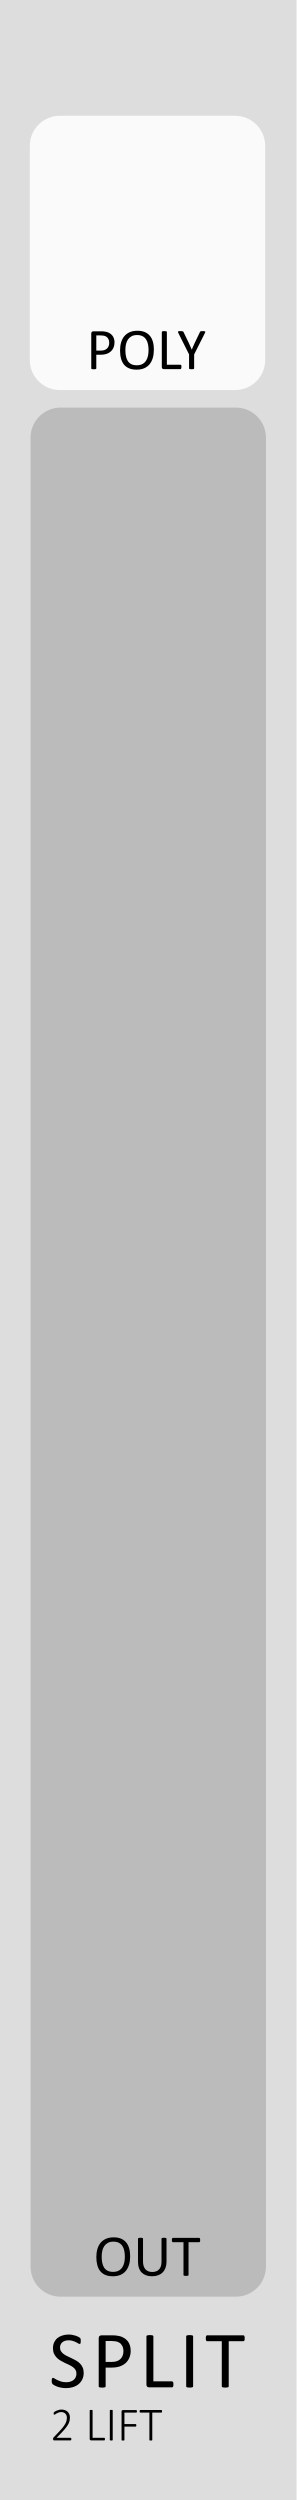
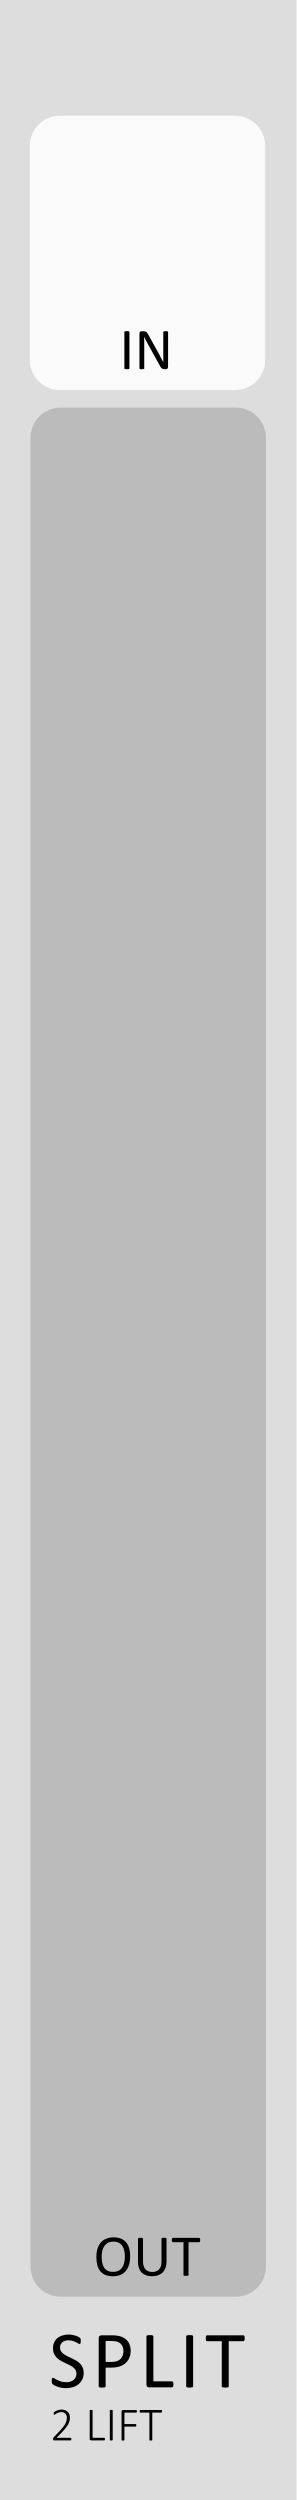
<svg xmlns="http://www.w3.org/2000/svg" width="15.24mm" height="128.5mm" viewBox="0 0 15.24 128.5" version="1.1" id="svg5">
  <defs id="defs2" />
  <g id="layer1">
    <path id="rect4302" style="fill:#dddddd;stroke-width:0.185" d="M -0.002,1.6577559e-8 H 15.243 V 128.504 H -0.002 Z" />
    <path id="rect10313-6" style="fill:#bbbbbb;stroke:#bbbbbb;stroke-width:0.1" d="M 3.12,21 H 12.12 c 0.831,0 1.5,0.669 1.5,1.5 v 94 c 0,0.831 -0.669,1.5 -1.5,1.5 H 3.12 C 2.289,118 1.62,117.331 1.62,116.5 v -94 C 1.62,21.669 2.289,21 3.12,21 Z" />
    <path id="rect10313" style="fill:#fafafa;fill-opacity:0.99;stroke:#fafafa;stroke-width:0.1" d="m 3.081,6 h 9 c 0.831,0 1.5,0.669 1.5,1.5 V 18.5 c 0,0.831 -0.669,1.5 -1.5,1.5 H 3.081 c -0.831,0 -1.5,-0.669 -1.5,-1.5 V 7.5 C 1.581,6.669 2.25,6 3.081,6 Z" />
    <path d="m 4.302,121.96 q 0,0.188 -0.07,0.335 -0.068,0.147 -0.192,0.25 -0.122,0.101 -0.289,0.153 -0.165,0.052 -0.358,0.052 -0.134,0 -0.25,-0.023 -0.114,-0.023 -0.205,-0.056 -0.089,-0.033 -0.151,-0.068 -0.06,-0.035 -0.085,-0.06 -0.023,-0.025 -0.035,-0.062 -0.01,-0.039 -0.01,-0.103 0,-0.045 0.004,-0.074 0.004,-0.031 0.012,-0.05 0.008,-0.019 0.021,-0.025 0.012,-0.008 0.029,-0.008 0.029,0 0.081,0.035 0.054,0.035 0.136,0.076 0.083,0.041 0.198,0.079 0.118,0.035 0.271,0.035 0.116,0 0.211,-0.031 0.097,-0.031 0.165,-0.087 0.07,-0.058 0.107,-0.141 0.037,-0.083 0.037,-0.188 0,-0.114 -0.052,-0.194 -0.052,-0.081 -0.136,-0.141 -0.085,-0.062 -0.194,-0.112 -0.107,-0.052 -0.221,-0.103 -0.114,-0.054 -0.221,-0.118 -0.107,-0.064 -0.192,-0.151 -0.085,-0.087 -0.138,-0.203 -0.052,-0.118 -0.052,-0.281 0,-0.167 0.06,-0.298 0.062,-0.132 0.169,-0.221 0.11,-0.089 0.258,-0.134 0.151,-0.048 0.325,-0.048 0.089,0 0.178,0.017 0.091,0.015 0.169,0.041 0.081,0.025 0.143,0.058 0.062,0.031 0.081,0.052 0.021,0.019 0.027,0.031 0.006,0.01 0.01,0.029 0.004,0.017 0.006,0.041 0.002,0.025 0.002,0.064 0,0.037 -0.004,0.066 -0.002,0.029 -0.008,0.05 -0.006,0.019 -0.019,0.029 -0.01,0.008 -0.025,0.008 -0.023,0 -0.072,-0.029 -0.048,-0.029 -0.118,-0.064 -0.07,-0.037 -0.167,-0.066 -0.095,-0.031 -0.215,-0.031 -0.112,0 -0.194,0.031 -0.083,0.029 -0.136,0.079 -0.054,0.05 -0.081,0.118 -0.027,0.068 -0.027,0.145 0,0.112 0.052,0.192 0.052,0.081 0.136,0.143 0.087,0.062 0.196,0.114 0.11,0.052 0.223,0.105 0.114,0.052 0.223,0.116 0.11,0.062 0.194,0.149 0.087,0.085 0.138,0.203 0.054,0.116 0.054,0.275 z m 2.416,-1.141 q 0,0.201 -0.066,0.362 -0.066,0.161 -0.19,0.275 -0.122,0.114 -0.302,0.176 -0.178,0.062 -0.426,0.062 H 5.43 v 0.963 q 0,0.017 -0.01,0.029 -0.008,0.012 -0.029,0.021 -0.019,0.006 -0.054,0.01 -0.033,0.006 -0.085,0.006 -0.052,0 -0.087,-0.006 -0.033,-0.004 -0.054,-0.01 -0.021,-0.008 -0.029,-0.021 -0.008,-0.012 -0.008,-0.029 v -2.468 q 0,-0.083 0.043,-0.118 0.043,-0.035 0.097,-0.035 H 5.788 q 0.087,0 0.165,0.008 0.081,0.006 0.188,0.031 0.11,0.023 0.221,0.089 0.114,0.064 0.192,0.159 0.079,0.095 0.12,0.221 0.043,0.124 0.043,0.275 z m -0.374,0.029 q 0,-0.163 -0.062,-0.273 -0.06,-0.11 -0.151,-0.163 -0.089,-0.054 -0.186,-0.068 -0.095,-0.015 -0.186,-0.015 H 5.43 v 1.073 H 5.751 q 0.161,0 0.267,-0.041 0.107,-0.041 0.18,-0.114 0.072,-0.074 0.11,-0.176 0.037,-0.103 0.037,-0.223 z m 2.569,1.707 q 0,0.041 -0.004,0.07 -0.004,0.027 -0.014,0.048 -0.008,0.019 -0.023,0.029 -0.012,0.008 -0.031,0.008 H 7.659 q -0.048,0 -0.091,-0.031 -0.041,-0.033 -0.041,-0.114 v -2.476 q 0,-0.017 0.008,-0.029 0.008,-0.012 0.029,-0.019 0.021,-0.008 0.056,-0.012 0.035,-0.006 0.085,-0.006 0.052,0 0.085,0.006 0.035,0.004 0.056,0.012 0.021,0.006 0.029,0.019 0.008,0.012 0.008,0.029 v 2.313 H 8.841 q 0.019,0 0.031,0.01 0.014,0.008 0.023,0.027 0.01,0.017 0.014,0.045 0.004,0.029 0.004,0.07 z m 1.013,0.101 q 0,0.017 -0.008,0.029 -0.008,0.012 -0.029,0.021 -0.021,0.006 -0.056,0.01 -0.033,0.006 -0.085,0.006 -0.05,0 -0.085,-0.006 -0.035,-0.004 -0.056,-0.01 -0.021,-0.008 -0.029,-0.021 -0.008,-0.012 -0.008,-0.029 v -2.567 q 0,-0.017 0.008,-0.029 0.01,-0.012 0.031,-0.019 0.023,-0.008 0.056,-0.012 0.035,-0.006 0.083,-0.006 0.052,0 0.085,0.006 0.035,0.004 0.056,0.012 0.021,0.006 0.029,0.019 0.008,0.012 0.008,0.029 z m 2.652,-2.468 q 0,0.039 -0.004,0.068 -0.004,0.029 -0.014,0.048 -0.008,0.017 -0.023,0.025 -0.012,0.008 -0.029,0.008 h -0.752 v 2.319 q 0,0.017 -0.008,0.029 -0.008,0.012 -0.029,0.021 -0.021,0.006 -0.056,0.01 -0.033,0.006 -0.085,0.006 -0.05,0 -0.085,-0.006 -0.035,-0.004 -0.056,-0.01 -0.021,-0.008 -0.029,-0.021 -0.008,-0.012 -0.008,-0.029 v -2.319 h -0.752 q -0.017,0 -0.031,-0.008 -0.012,-0.008 -0.021,-0.025 -0.008,-0.019 -0.014,-0.048 -0.004,-0.029 -0.004,-0.068 0,-0.039 0.004,-0.068 0.006,-0.031 0.014,-0.05 0.008,-0.019 0.021,-0.027 0.014,-0.008 0.031,-0.008 h 1.86 q 0.017,0 0.029,0.008 0.014,0.008 0.023,0.027 0.01,0.019 0.014,0.05 0.004,0.029 0.004,0.068 z" id="text8544-7-0-8-5" style="font-size:4.233px;line-height:1.25;font-family:Calibri;-inkscape-font-specification:Calibri;text-align:center;letter-spacing:0.265px;text-anchor:middle;fill:#000000;stroke-width:0.265" aria-label="SPLIT" />
    <path style="font-weight:300;font-size:2.469px;line-height:1.25;font-family:Calibri;-inkscape-font-specification:'Calibri Light';text-align:center;text-anchor:middle;fill:#000000;stroke-width:0.265" d="m 3.667,125.368 q 0,0.015 -0.004,0.028 -0.002,0.012 -0.008,0.022 -0.005,0.008 -0.013,0.013 -0.008,0.005 -0.019,0.005 H 2.78 q -0.011,0 -0.02,-0.004 -0.01,-0.004 -0.017,-0.011 -0.007,-0.008 -0.011,-0.022 -0.004,-0.013 -0.004,-0.031 0,-0.016 0.001,-0.028 0.001,-0.012 0.005,-0.022 0.004,-0.01 0.01,-0.019 0.006,-0.01 0.016,-0.021 l 0.32,-0.338 q 0.119,-0.125 0.189,-0.224 0.071,-0.099 0.109,-0.178 0.037,-0.08 0.048,-0.145 0.012,-0.065 0.012,-0.123 0,-0.058 -0.019,-0.11 -0.018,-0.053 -0.054,-0.092 -0.036,-0.04 -0.09,-0.063 -0.053,-0.024 -0.123,-0.024 -0.076,0 -0.136,0.022 -0.06,0.021 -0.106,0.047 -0.045,0.025 -0.075,0.047 -0.03,0.021 -0.045,0.021 -0.007,0 -0.013,-0.004 -0.006,-0.004 -0.011,-0.011 -0.004,-0.008 -0.006,-0.021 -0.001,-0.012 -0.001,-0.028 0,-0.015 0.001,-0.024 0.001,-0.01 0.004,-0.017 0.002,-0.008 0.006,-0.016 0.005,-0.007 0.018,-0.019 0.014,-0.012 0.047,-0.033 0.034,-0.021 0.084,-0.041 0.051,-0.022 0.112,-0.036 0.061,-0.016 0.128,-0.016 0.11,0 0.191,0.033 0.082,0.033 0.136,0.088 0.054,0.056 0.081,0.129 0.027,0.072 0.027,0.153 0,0.075 -0.013,0.15 -0.012,0.074 -0.054,0.162 -0.041,0.087 -0.121,0.193 -0.078,0.106 -0.21,0.245 l -0.285,0.298 h 0.714 q 0.01,0 0.018,0.005 0.008,0.004 0.014,0.012 0.006,0.008 0.008,0.021 0.004,0.012 0.004,0.026 z m 1.727,0 q 0,0.017 -0.002,0.029 -0.002,0.012 -0.007,0.022 -0.005,0.008 -0.012,0.013 -0.007,0.004 -0.017,0.004 H 4.679 q -0.022,0 -0.045,-0.016 -0.023,-0.017 -0.023,-0.06 v -1.46 q 0,-0.007 0.004,-0.013 0.004,-0.006 0.012,-0.01 0.008,-0.004 0.023,-0.006 0.014,-0.002 0.035,-0.002 0.022,0 0.035,0.002 0.014,0.002 0.023,0.006 0.008,0.004 0.012,0.01 0.004,0.006 0.004,0.013 v 1.402 h 0.597 q 0.01,0 0.017,0.005 0.007,0.004 0.012,0.012 0.005,0.007 0.007,0.021 0.002,0.012 0.002,0.029 z m 0.399,0.043 q 0,0.007 -0.004,0.013 -0.004,0.006 -0.012,0.01 -0.008,0.004 -0.023,0.006 -0.013,0.002 -0.035,0.002 -0.02,0 -0.035,-0.002 -0.014,-0.002 -0.023,-0.006 -0.008,-0.004 -0.012,-0.01 -0.004,-0.006 -0.004,-0.013 v -1.512 q 0,-0.007 0.004,-0.013 0.005,-0.006 0.013,-0.01 0.01,-0.004 0.023,-0.006 0.014,-0.002 0.034,-0.002 0.022,0 0.035,0.002 0.014,0.002 0.023,0.006 0.008,0.004 0.012,0.01 0.004,0.006 0.004,0.013 z m 1.246,-1.469 q 0,0.016 -0.002,0.028 -0.002,0.012 -0.008,0.021 -0.005,0.007 -0.012,0.012 -0.007,0.004 -0.016,0.004 H 6.396 v 0.591 h 0.573 q 0.008,0 0.016,0.004 0.007,0.002 0.012,0.01 0.006,0.007 0.008,0.019 0.002,0.012 0.002,0.03 0,0.016 -0.002,0.028 -0.002,0.012 -0.008,0.021 -0.005,0.007 -0.012,0.012 -0.007,0.004 -0.016,0.004 H 6.396 v 0.687 q 0,0.007 -0.004,0.013 -0.004,0.006 -0.012,0.01 -0.008,0.004 -0.023,0.006 -0.013,0.002 -0.035,0.002 -0.02,0 -0.035,-0.002 -0.014,-0.002 -0.023,-0.006 -0.008,-0.004 -0.012,-0.01 -0.004,-0.006 -0.004,-0.013 v -1.46 q 0,-0.043 0.023,-0.059 0.023,-0.017 0.045,-0.017 h 0.684 q 0.008,0 0.016,0.005 0.007,0.004 0.012,0.012 0.006,0.008 0.008,0.022 0.002,0.012 0.002,0.029 z m 1.291,0 q 0,0.016 -0.002,0.028 -0.002,0.012 -0.007,0.021 -0.005,0.007 -0.012,0.012 -0.007,0.004 -0.016,0.004 H 7.827 v 1.405 q 0,0.007 -0.004,0.013 -0.004,0.006 -0.012,0.01 -0.008,0.004 -0.023,0.006 -0.014,0.002 -0.035,0.002 -0.02,0 -0.035,-0.002 -0.014,-0.002 -0.023,-0.006 -0.008,-0.004 -0.012,-0.01 -0.004,-0.006 -0.004,-0.013 v -1.405 H 7.214 q -0.01,0 -0.017,-0.004 -0.006,-0.005 -0.011,-0.012 -0.005,-0.008 -0.007,-0.021 -0.002,-0.012 -0.002,-0.028 0,-0.017 0.002,-0.029 0.002,-0.013 0.007,-0.022 0.005,-0.008 0.011,-0.012 0.007,-0.005 0.017,-0.005 h 1.078 q 0.008,0 0.016,0.005 0.007,0.004 0.012,0.012 0.005,0.008 0.007,0.022 0.002,0.012 0.002,0.029 z" id="text8544-7-0-8-5-9" aria-label="2 LIFT" />
-     <path d="m 5.886,17.598 q 0,0.146 -0.048,0.263 -0.048,0.117 -0.138,0.2 -0.089,0.083 -0.219,0.128 -0.129,0.045 -0.309,0.045 H 4.95 v 0.7 q 0,0.012 -0.008,0.021 -0.006,0.009 -0.021,0.015 -0.014,0.004 -0.039,0.007 -0.024,0.004 -0.062,0.004 -0.038,0 -0.063,-0.004 -0.024,-0.003 -0.039,-0.007 -0.015,-0.006 -0.021,-0.015 -0.006,-0.009 -0.006,-0.021 v -1.793 q 0,-0.06 0.032,-0.086 0.032,-0.026 0.071,-0.026 h 0.416 q 0.063,0 0.12,0.006 0.059,0.004 0.137,0.023 0.08,0.017 0.161,0.065 0.083,0.047 0.14,0.116 0.057,0.069 0.087,0.161 0.032,0.09 0.032,0.2 z m -0.272,0.021 q 0,-0.119 -0.045,-0.198 -0.044,-0.08 -0.11,-0.119 -0.065,-0.039 -0.135,-0.05 -0.069,-0.011 -0.135,-0.011 H 4.95 v 0.779 h 0.233 q 0.117,0 0.194,-0.03 0.078,-0.03 0.131,-0.083 0.053,-0.054 0.08,-0.128 0.027,-0.075 0.027,-0.162 z m 2.294,0.359 q 0,0.236 -0.056,0.425 -0.056,0.189 -0.167,0.323 Q 7.576,18.857 7.41,18.929 7.243,19 7.021,19 6.802,19 6.641,18.935 6.482,18.869 6.377,18.745 6.273,18.62 6.222,18.435 6.171,18.251 6.171,18.011 q 0,-0.23 0.056,-0.417 0.056,-0.188 0.167,-0.318 0.111,-0.132 0.278,-0.203 0.167,-0.072 0.389,-0.072 0.215,0 0.374,0.065 0.159,0.065 0.264,0.189 0.107,0.123 0.158,0.306 0.053,0.182 0.053,0.417 z m -0.272,0.018 q 0,-0.165 -0.03,-0.306 -0.029,-0.143 -0.098,-0.246 -0.068,-0.105 -0.182,-0.164 -0.114,-0.059 -0.282,-0.059 -0.168,0 -0.282,0.063 -0.114,0.063 -0.186,0.168 -0.071,0.105 -0.102,0.246 -0.03,0.14 -0.03,0.294 0,0.171 0.029,0.315 0.029,0.144 0.096,0.249 0.068,0.104 0.18,0.162 0.114,0.057 0.285,0.057 0.17,0 0.285,-0.063 0.116,-0.063 0.186,-0.17 0.071,-0.108 0.101,-0.249 0.03,-0.141 0.03,-0.299 z m 1.688,0.863 q 0,0.03 -0.003,0.051 -0.003,0.02 -0.011,0.035 -0.006,0.014 -0.017,0.021 -0.009,0.006 -0.023,0.006 H 8.413 q -0.035,0 -0.066,-0.023 -0.03,-0.024 -0.03,-0.083 v -1.799 q 0,-0.012 0.006,-0.021 0.006,-0.009 0.021,-0.014 0.015,-0.006 0.041,-0.009 0.026,-0.004 0.062,-0.004 0.038,0 0.062,0.004 0.026,0.003 0.041,0.009 0.015,0.004 0.021,0.014 0.006,0.009 0.006,0.021 v 1.68 h 0.697 q 0.014,0 0.023,0.007 0.011,0.006 0.017,0.02 0.008,0.012 0.011,0.033 0.003,0.021 0.003,0.051 z m 0.655,-0.643 v 0.716 q 0,0.012 -0.006,0.021 -0.006,0.009 -0.021,0.015 -0.015,0.004 -0.041,0.007 -0.026,0.004 -0.062,0.004 -0.038,0 -0.063,-0.004 -0.024,-0.003 -0.041,-0.007 -0.015,-0.006 -0.021,-0.015 -0.006,-0.009 -0.006,-0.021 V 18.216 L 9.169,17.12 q -0.017,-0.035 -0.021,-0.054 -0.003,-0.02 0.008,-0.03 0.012,-0.011 0.041,-0.014 0.03,-0.003 0.08,-0.003 0.045,0 0.072,0.003 0.029,0.003 0.045,0.009 0.017,0.004 0.024,0.015 0.009,0.009 0.017,0.024 l 0.269,0.559 q 0.038,0.08 0.075,0.167 0.038,0.087 0.077,0.176 h 0.003 q 0.035,-0.086 0.071,-0.17 0.038,-0.086 0.075,-0.168 l 0.27,-0.562 q 0.004,-0.015 0.012,-0.026 0.009,-0.011 0.023,-0.015 0.015,-0.006 0.041,-0.009 0.026,-0.003 0.065,-0.003 0.054,0 0.084,0.004 0.032,0.003 0.044,0.014 0.012,0.011 0.007,0.03 -0.003,0.02 -0.02,0.053 z" id="text8544-7-1" style="font-size:3.075px;line-height:1.25;font-family:Calibri;-inkscape-font-specification:Calibri;text-align:center;text-anchor:middle;fill:#000000;stroke-width:0.265" aria-label="POLY" />
+     <path d="m 6.653,18.932 q 0,0.012 -0.006,0.021 -0.006,0.009 -0.021,0.015 -0.015,0.004 -0.041,0.007 -0.024,0.004 -0.062,0.004 -0.036,0 -0.062,-0.004 -0.026,-0.003 -0.041,-0.007 -0.015,-0.006 -0.021,-0.015 -0.006,-0.009 -0.006,-0.021 v -1.865 q 0,-0.012 0.006,-0.021 0.008,-0.009 0.023,-0.014 0.017,-0.006 0.041,-0.009 0.026,-0.004 0.06,-0.004 0.038,0 0.062,0.004 0.026,0.003 0.041,0.009 0.015,0.004 0.021,0.014 0.006,0.009 0.006,0.021 z m 1.985,-0.068 q 0,0.03 -0.011,0.051 -0.009,0.021 -0.026,0.035 -0.015,0.014 -0.035,0.02 -0.02,0.006 -0.039,0.006 h -0.083 q -0.039,0 -0.069,-0.007 -0.029,-0.009 -0.056,-0.03 -0.026,-0.023 -0.053,-0.06 -0.026,-0.038 -0.057,-0.096 L 7.599,17.677 q -0.048,-0.086 -0.098,-0.179 -0.048,-0.095 -0.09,-0.183 h -0.003 q 0.003,0.108 0.004,0.221 0.002,0.113 0.002,0.224 v 1.173 q 0,0.011 -0.006,0.021 -0.006,0.009 -0.021,0.015 -0.014,0.004 -0.038,0.007 -0.023,0.004 -0.059,0.004 -0.036,0 -0.06,-0.004 -0.023,-0.003 -0.036,-0.007 -0.014,-0.006 -0.02,-0.015 -0.006,-0.011 -0.006,-0.021 v -1.793 q 0,-0.06 0.033,-0.086 0.033,-0.026 0.072,-0.026 h 0.123 q 0.044,0 0.072,0.007 0.03,0.007 0.053,0.026 0.024,0.017 0.045,0.048 0.023,0.03 0.048,0.077 l 0.471,0.853 q 0.044,0.078 0.084,0.153 0.041,0.074 0.078,0.146 0.038,0.072 0.074,0.143 0.038,0.069 0.074,0.14 h 0.002 q -0.003,-0.119 -0.004,-0.246 0,-0.129 0,-0.248 v -1.054 q 0,-0.011 0.006,-0.02 0.006,-0.009 0.02,-0.015 0.015,-0.007 0.038,-0.011 0.024,-0.003 0.062,-0.003 0.033,0 0.057,0.003 0.024,0.003 0.038,0.011 0.014,0.006 0.02,0.015 0.006,0.009 0.006,0.02 z" id="text8544-7-1" style="font-size:3.075px;line-height:1.25;font-family:Calibri;-inkscape-font-specification:Calibri;text-align:center;text-anchor:middle;fill:#000000;stroke-width:0.265" aria-label="IN" />
    <path d="m 6.69,115.977 q 0,0.236 -0.056,0.425 -0.056,0.189 -0.167,0.323 -0.11,0.132 -0.276,0.204 Q 6.024,117 5.802,117 q -0.219,0 -0.38,-0.065 -0.159,-0.066 -0.264,-0.191 -0.104,-0.125 -0.155,-0.309 -0.051,-0.185 -0.051,-0.425 0,-0.23 0.056,-0.417 0.056,-0.188 0.167,-0.318 0.111,-0.132 0.278,-0.203 Q 5.619,115 5.841,115 q 0.215,0 0.374,0.065 0.159,0.065 0.264,0.189 0.107,0.123 0.158,0.306 0.053,0.182 0.053,0.417 z m -0.272,0.018 q 0,-0.165 -0.03,-0.306 -0.029,-0.143 -0.098,-0.246 -0.068,-0.105 -0.182,-0.164 -0.114,-0.059 -0.282,-0.059 -0.168,0 -0.282,0.063 -0.114,0.063 -0.186,0.168 -0.071,0.105 -0.102,0.246 -0.03,0.14 -0.03,0.294 0,0.171 0.029,0.315 0.029,0.144 0.096,0.249 0.068,0.104 0.18,0.162 0.114,0.057 0.285,0.057 0.17,0 0.285,-0.063 0.116,-0.063 0.186,-0.17 0.071,-0.108 0.101,-0.249 0.03,-0.141 0.03,-0.299 z m 2.141,0.258 q 0,0.177 -0.053,0.317 -0.051,0.138 -0.147,0.234 -0.096,0.096 -0.234,0.146 Q 7.987,117 7.811,117 q -0.161,0 -0.293,-0.046 -0.132,-0.047 -0.227,-0.137 -0.095,-0.092 -0.146,-0.228 -0.051,-0.137 -0.051,-0.315 v -1.206 q 0,-0.012 0.006,-0.021 0.006,-0.009 0.021,-0.013 0.015,-0.006 0.039,-0.009 0.024,-0.004 0.063,-0.004 0.036,0 0.062,0.004 0.026,0.003 0.039,0.009 0.015,0.005 0.021,0.013 0.006,0.009 0.006,0.021 v 1.174 q 0,0.135 0.033,0.236 0.033,0.101 0.095,0.168 0.063,0.066 0.15,0.101 0.089,0.033 0.198,0.033 0.113,0 0.2,-0.033 0.089,-0.033 0.149,-0.099 0.062,-0.066 0.093,-0.164 0.033,-0.098 0.033,-0.228 v -1.188 q 0,-0.012 0.006,-0.021 0.006,-0.009 0.021,-0.013 0.015,-0.006 0.039,-0.009 0.026,-0.004 0.063,-0.004 0.036,0 0.06,0.004 0.026,0.003 0.039,0.009 0.015,0.005 0.021,0.013 0.008,0.009 0.008,0.021 z m 1.73,-1.114 q 0,0.029 -0.003,0.05 -0.003,0.021 -0.011,0.035 -0.006,0.012 -0.017,0.018 -0.009,0.006 -0.021,0.006 H 9.691 v 1.685 q 0,0.012 -0.006,0.021 -0.006,0.009 -0.021,0.015 -0.015,0.005 -0.041,0.008 -0.024,0.004 -0.062,0.004 -0.036,0 -0.062,-0.004 -0.026,-0.003 -0.041,-0.008 -0.015,-0.006 -0.021,-0.015 -0.006,-0.009 -0.006,-0.021 v -1.685 H 8.886 q -0.012,0 -0.023,-0.006 -0.009,-0.006 -0.015,-0.018 -0.006,-0.013 -0.011,-0.035 -0.003,-0.021 -0.003,-0.05 0,-0.029 0.003,-0.05 0.004,-0.022 0.011,-0.036 0.006,-0.013 0.015,-0.019 0.011,-0.006 0.023,-0.006 h 1.351 q 0.012,0 0.021,0.006 0.011,0.006 0.017,0.019 0.007,0.013 0.011,0.036 0.003,0.021 0.003,0.05 z" id="text8544-7-1-9" style="font-size:3.075px;line-height:1.25;font-family:Calibri;-inkscape-font-specification:Calibri;text-align:center;text-anchor:middle;fill:#000000;stroke-width:0.265" aria-label="OUT" />
  </g>
</svg>
